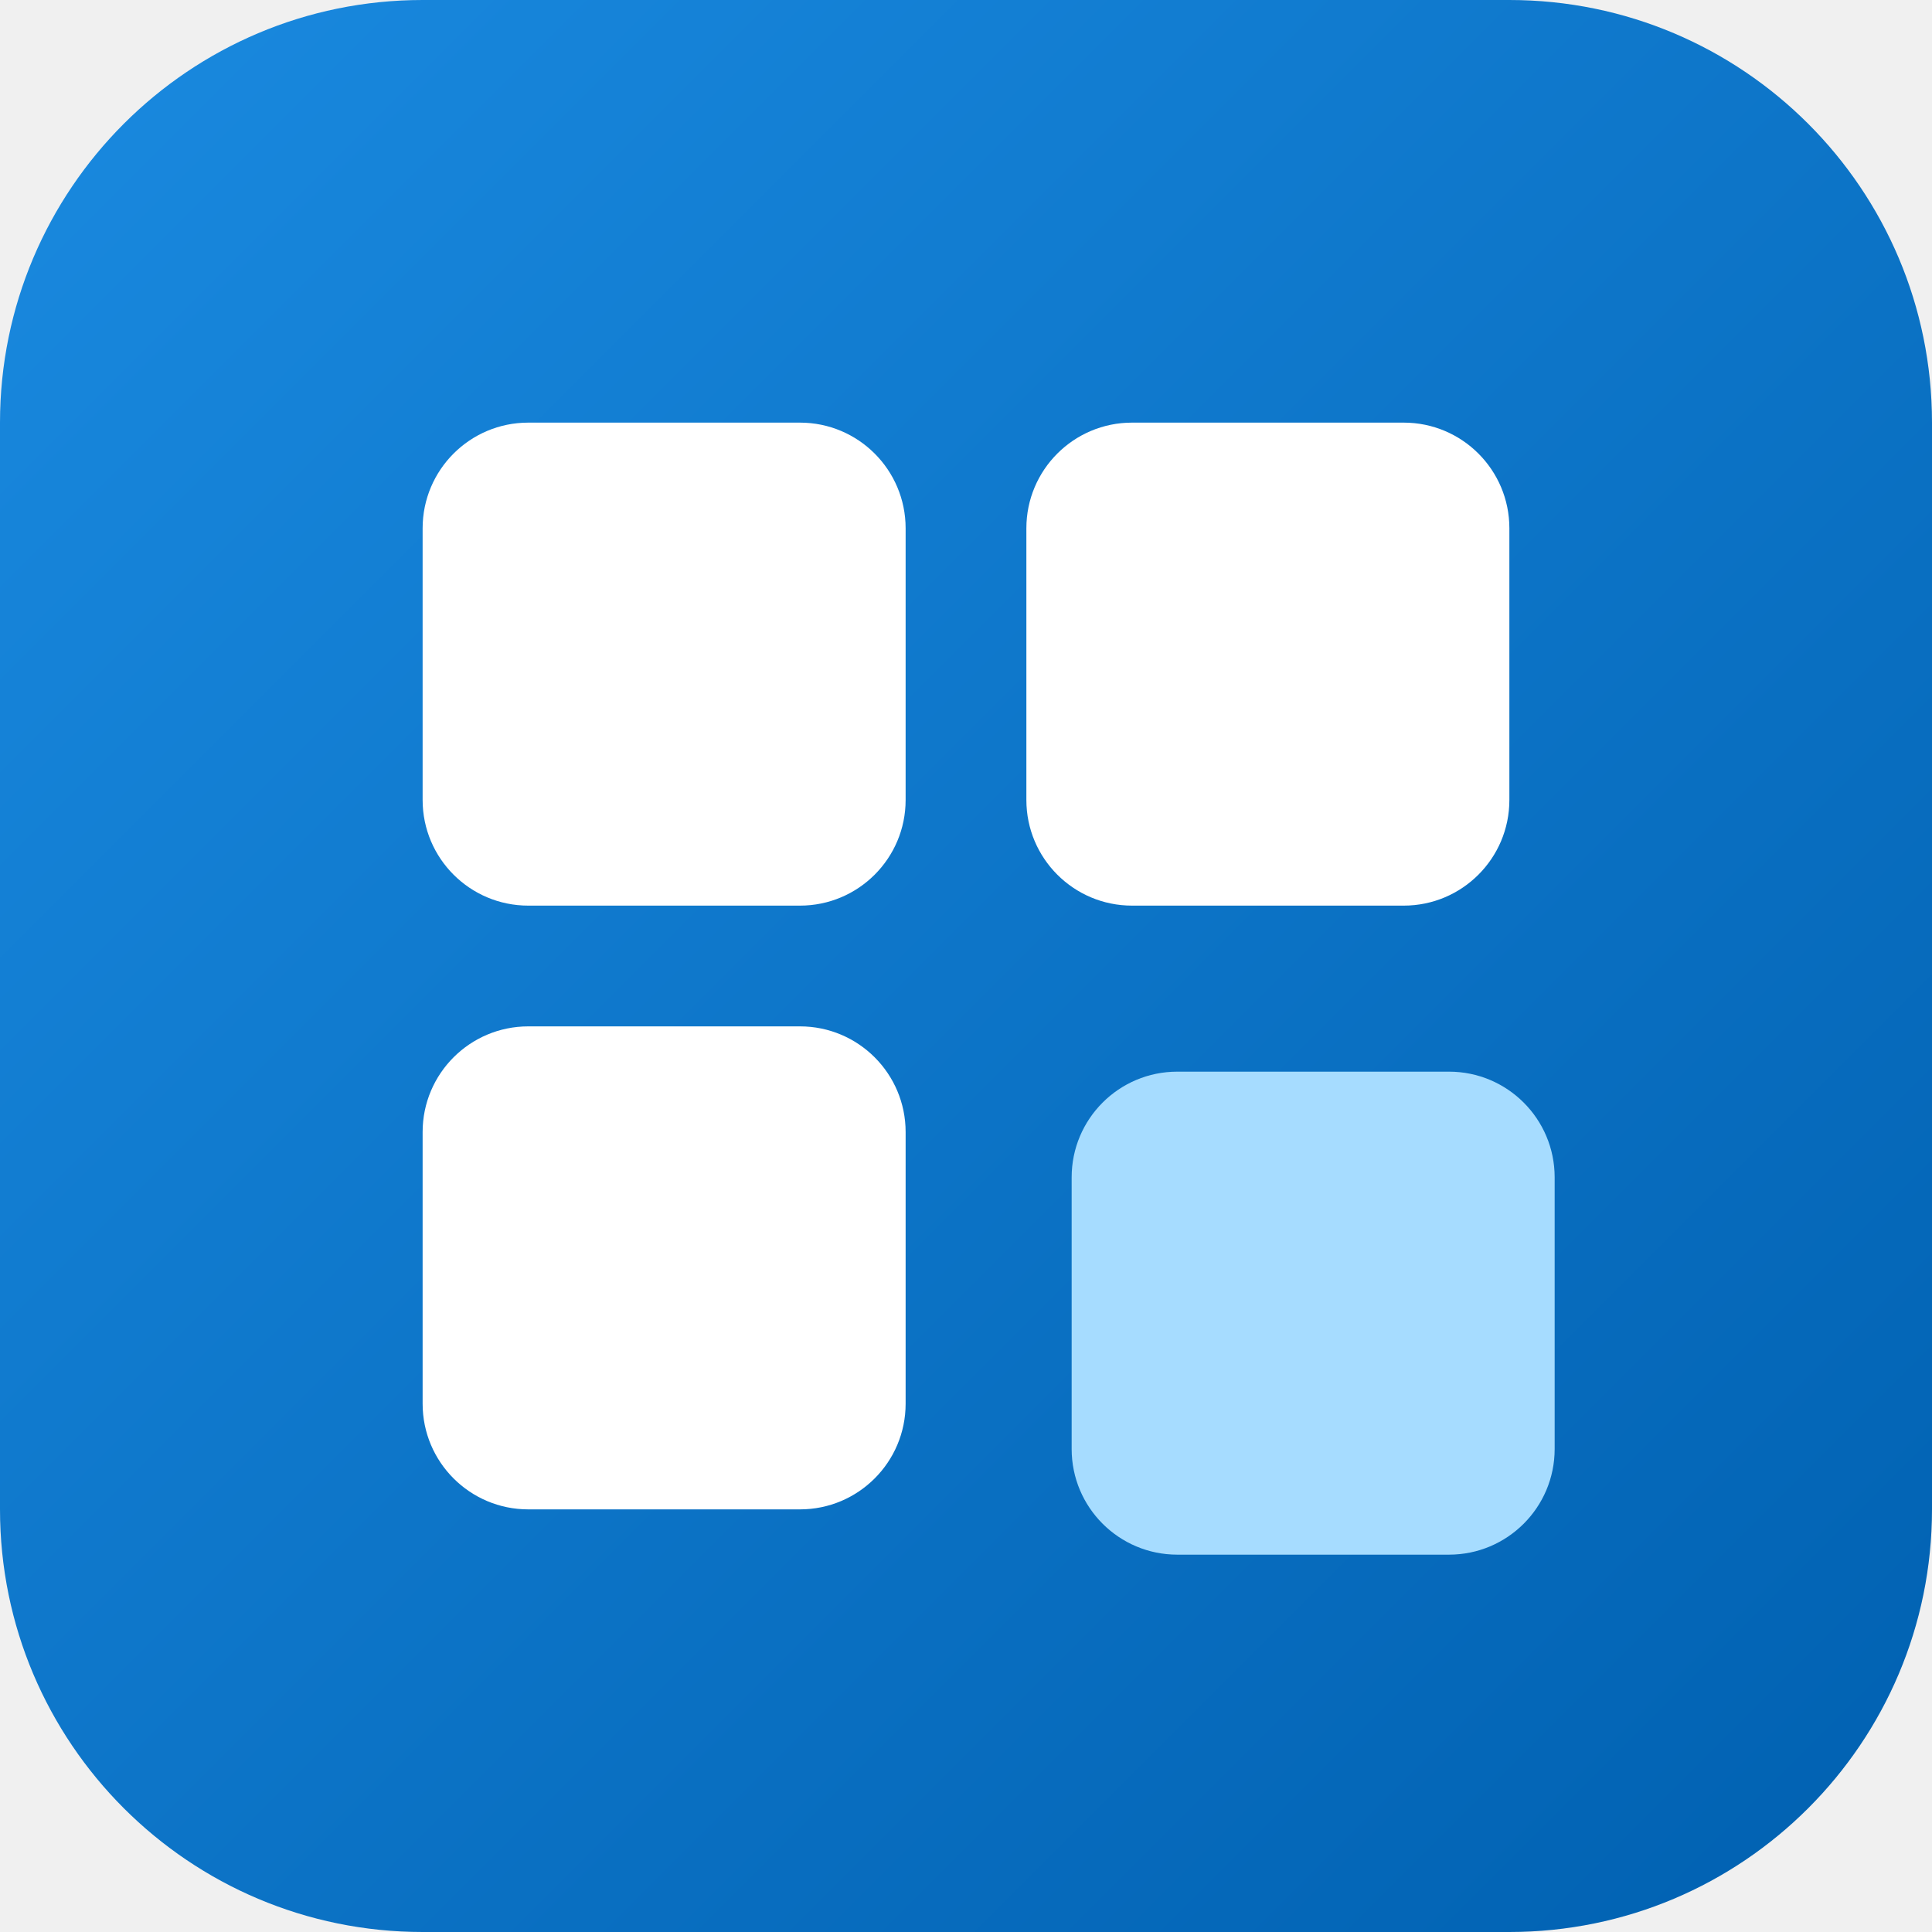
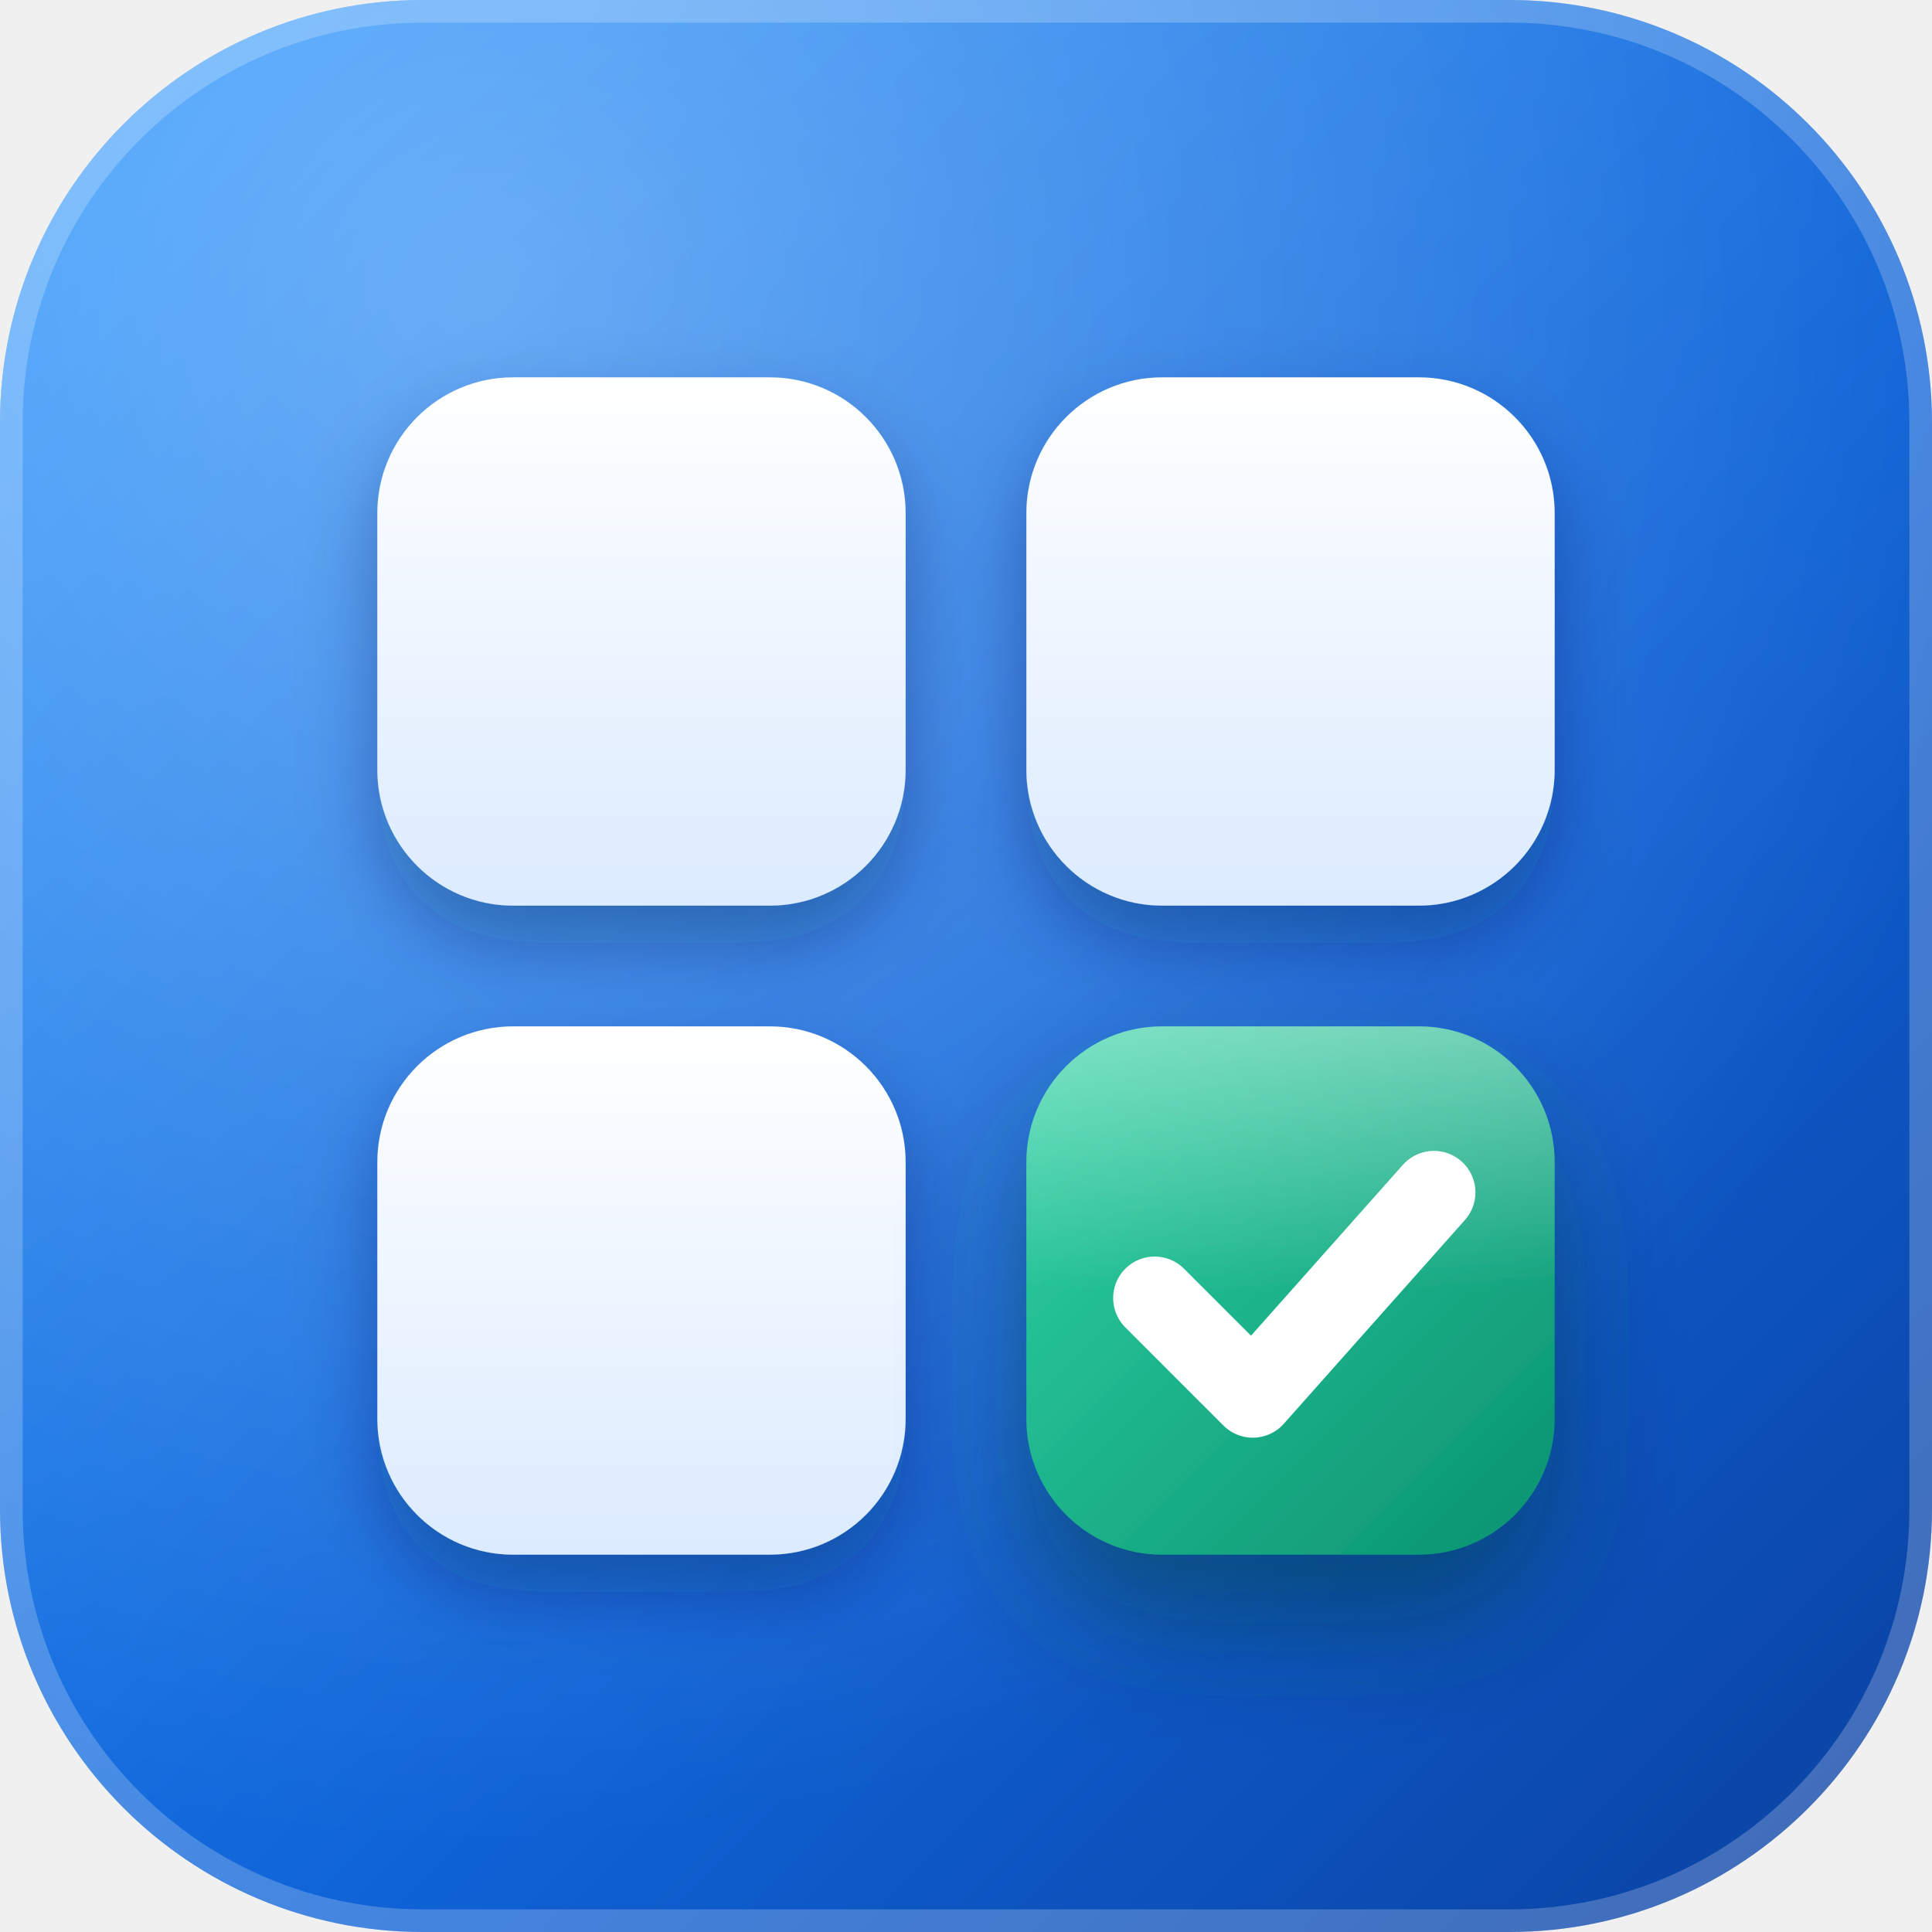
<svg xmlns="http://www.w3.org/2000/svg" viewBox="0 0 256 256" width="256" height="256">
  <defs>
    <linearGradient id="ground" x1="0" y1="0" x2="1" y2="1">
-       <stop offset="0" stop-color="#1a8ae0" />
-       <stop offset="1" stop-color="#0060b0" />
+       <stop offset="0" stop-color="#2b97ff" />
+       <stop offset=".6" stop-color="#0f62d6" />
+       <stop offset="1" stop-color="#0a3f9e" />
    </linearGradient>
+     <radialGradient id="sheen" cx=".25" cy=".15" r=".8">
+       <stop offset="0" stop-color="#ffffff" stop-opacity=".32" />
+       <stop offset="1" stop-color="#ffffff" stop-opacity="0" />
+     </radialGradient>
+     <linearGradient id="tile" x1="0" y1="0" x2="0" y2="1">
+       <stop offset="0" stop-color="#ffffff" />
+       <stop offset="1" stop-color="#dcebff" />
+     </linearGradient>
+     <linearGradient id="done" x1="0" y1="0" x2="1" y2="1">
+       <stop offset="0" stop-color="#2fd3a4" />
+       <stop offset="1" stop-color="#0a9270" />
+     </linearGradient>
+     <linearGradient id="gloss" x1="0" y1="0" x2="0" y2="1">
+       <stop offset="0" stop-color="#ffffff" stop-opacity=".38" />
+       <stop offset=".5" stop-color="#ffffff" stop-opacity="0" />
+     </linearGradient>
+     <filter id="set" x="-30%" y="-30%" width="160%" height="160%">
+       <feDropShadow dx="0" dy="5" stdDeviation="5" flood-color="#00194d" flood-opacity=".35" />
+     </filter>
+     <filter id="lift" x="-40%" y="-40%" width="180%" height="180%">
+       <feDropShadow dx="0" dy="9" stdDeviation="8" flood-color="#003d2c" flood-opacity=".45" />
+     </filter>
  </defs>
-   <rect x="0" y="0" width="256" height="256" rx="56" fill="url(#ground)" />
-   <rect x="56" y="56" width="64" height="64" rx="14" fill="#ffffff" />
-   <rect x="136" y="56" width="64" height="64" rx="14" fill="#ffffff" />
-   <rect x="56" y="136" width="64" height="64" rx="14" fill="#ffffff" />
-   <rect x="142" y="142" width="64" height="64" rx="14" fill="#a6dcff" />
+   <rect width="256" height="256" rx="56" fill="url(#ground)" />
+   <rect width="256" height="256" rx="56" fill="url(#sheen)" />
+   <rect x="1.5" y="1.5" width="253" height="253" rx="54.5" fill="none" stroke="#ffffff" stroke-opacity=".22" stroke-width="3" />
+   <g filter="url(#set)" fill="url(#tile)">
+     <rect x="50" y="50" width="70" height="70" rx="18" />
+     <rect x="136" y="50" width="70" height="70" rx="18" />
+     <rect x="50" y="136" width="70" height="70" rx="18" />
+   </g>
+   <g filter="url(#lift)">
+     <rect x="136" y="136" width="70" height="70" rx="18" fill="url(#done)" />
+     <rect x="136" y="136" width="70" height="70" rx="18" fill="url(#gloss)" />
+     <path d="M153 172 L166 185 L190 158" fill="none" stroke="#ffffff" stroke-width="11" stroke-linecap="round" stroke-linejoin="round" />
+   </g>
</svg>
